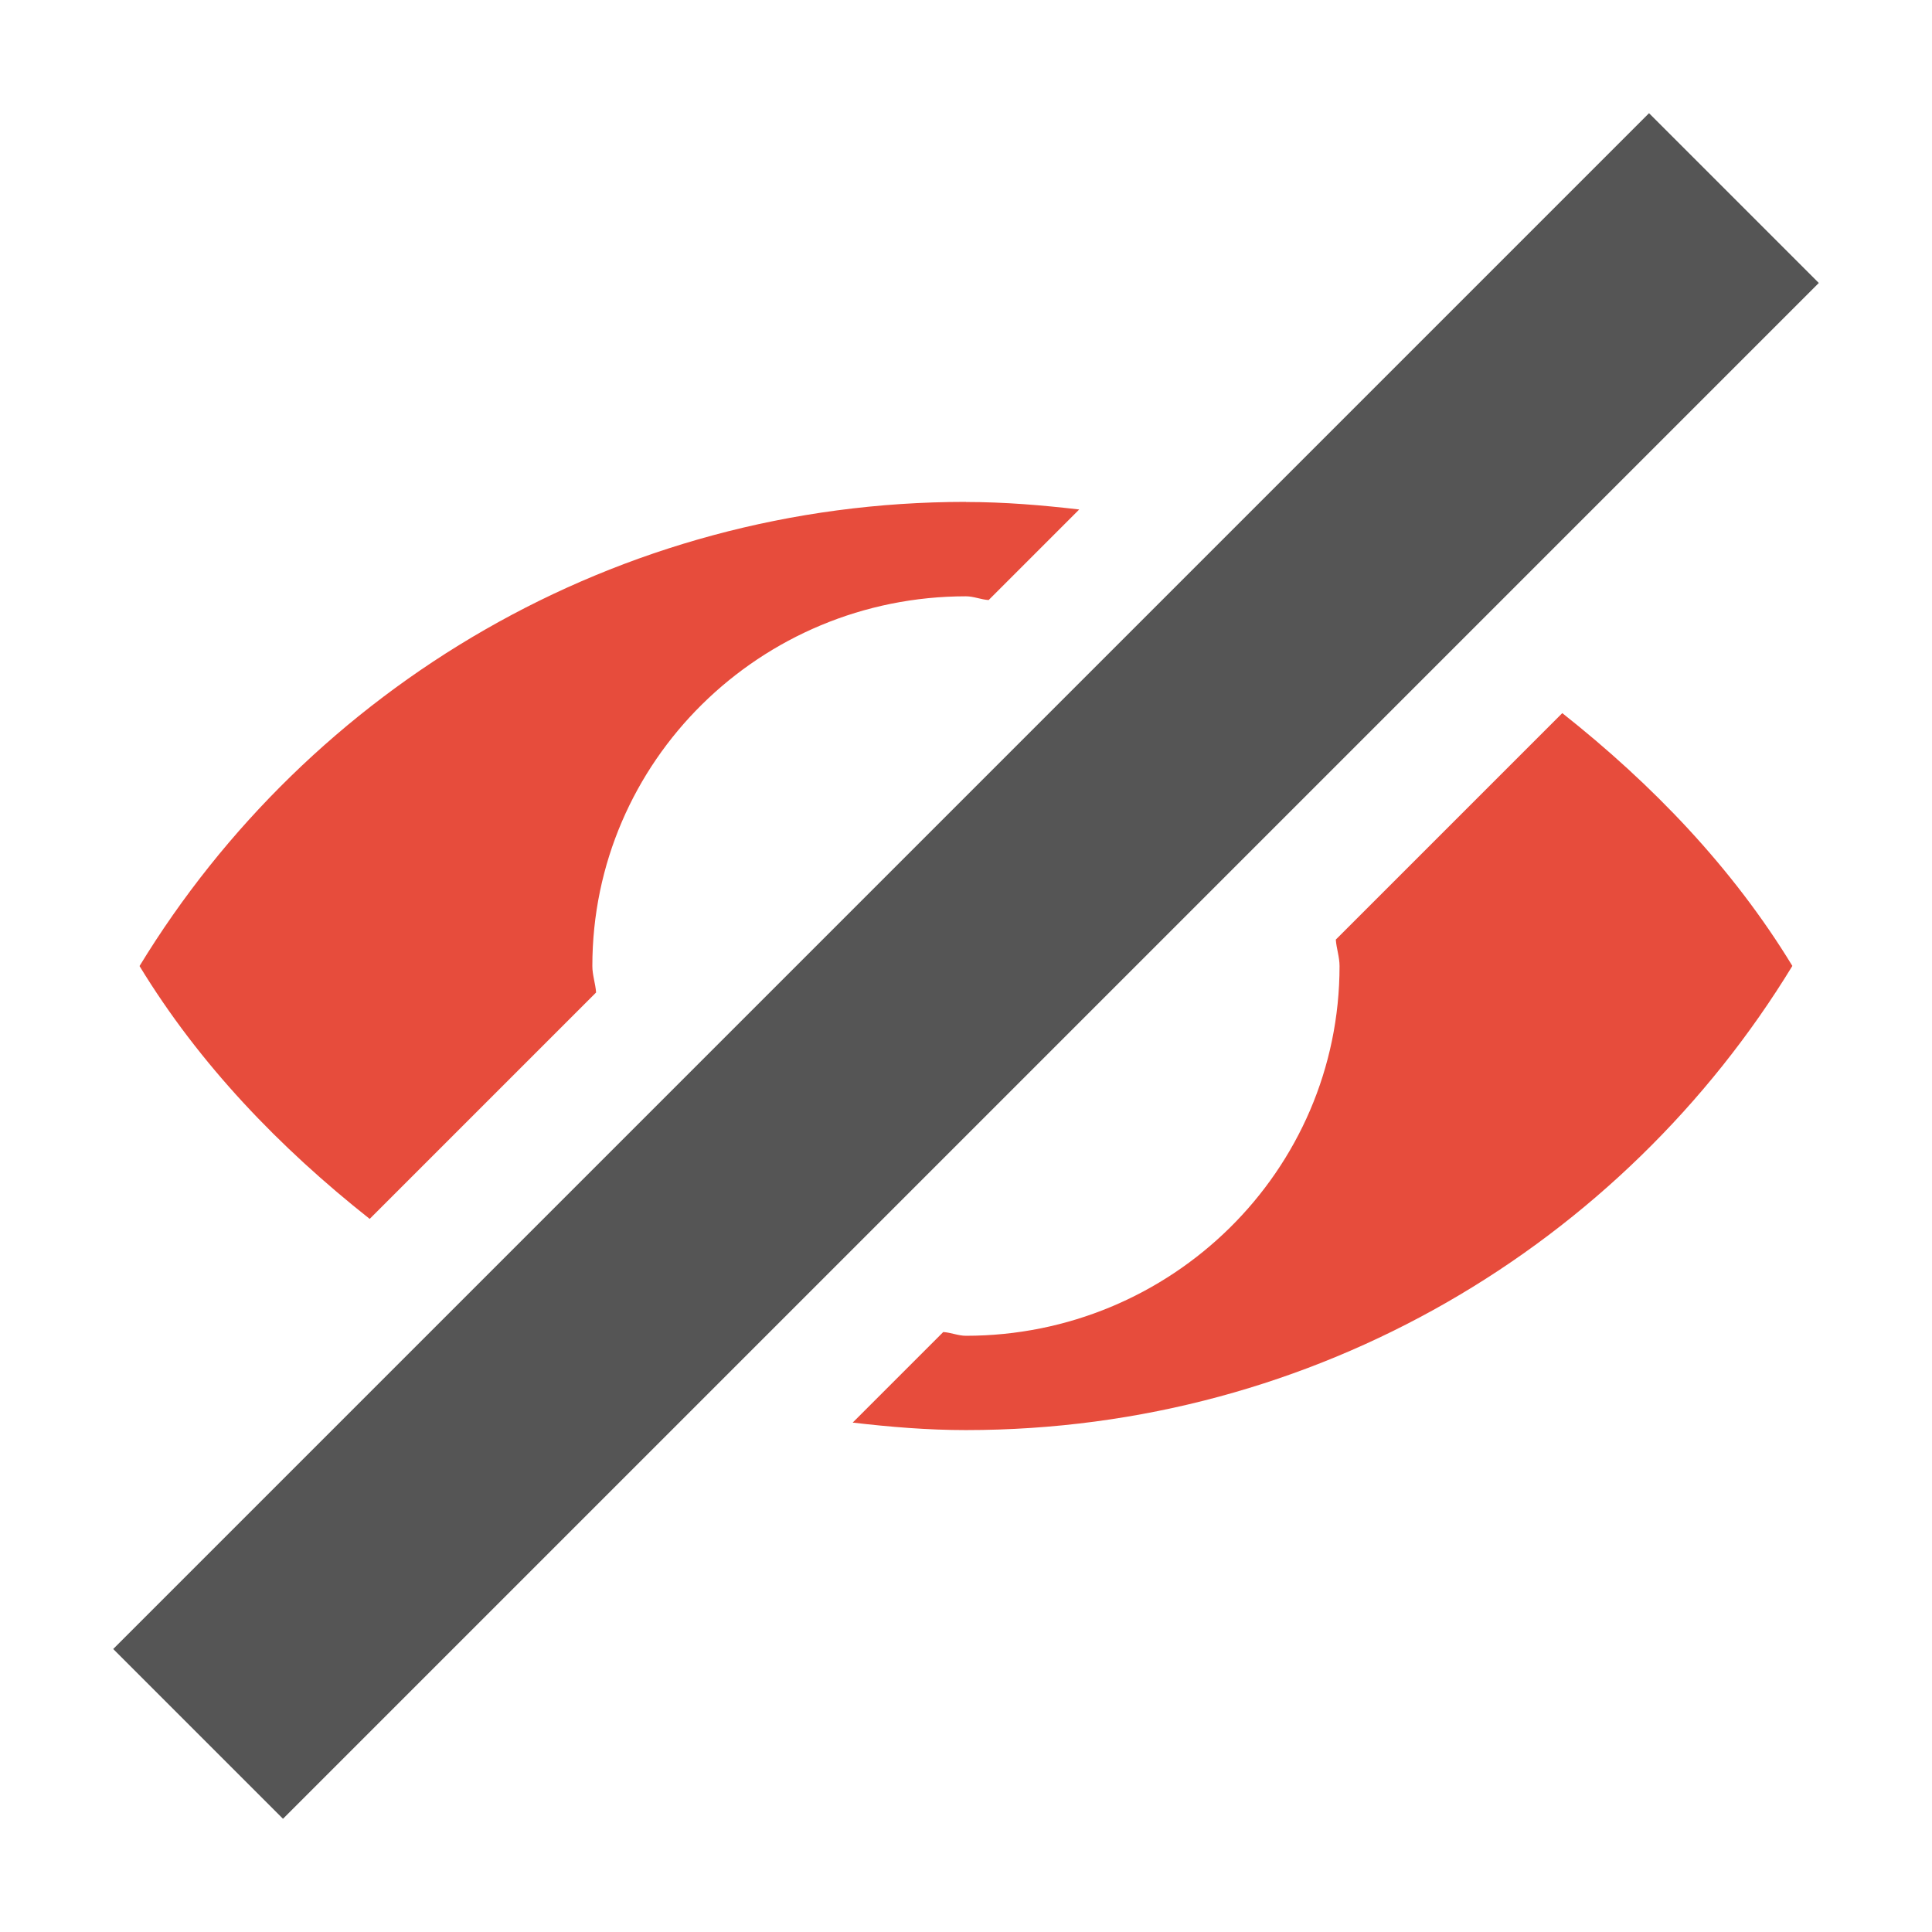
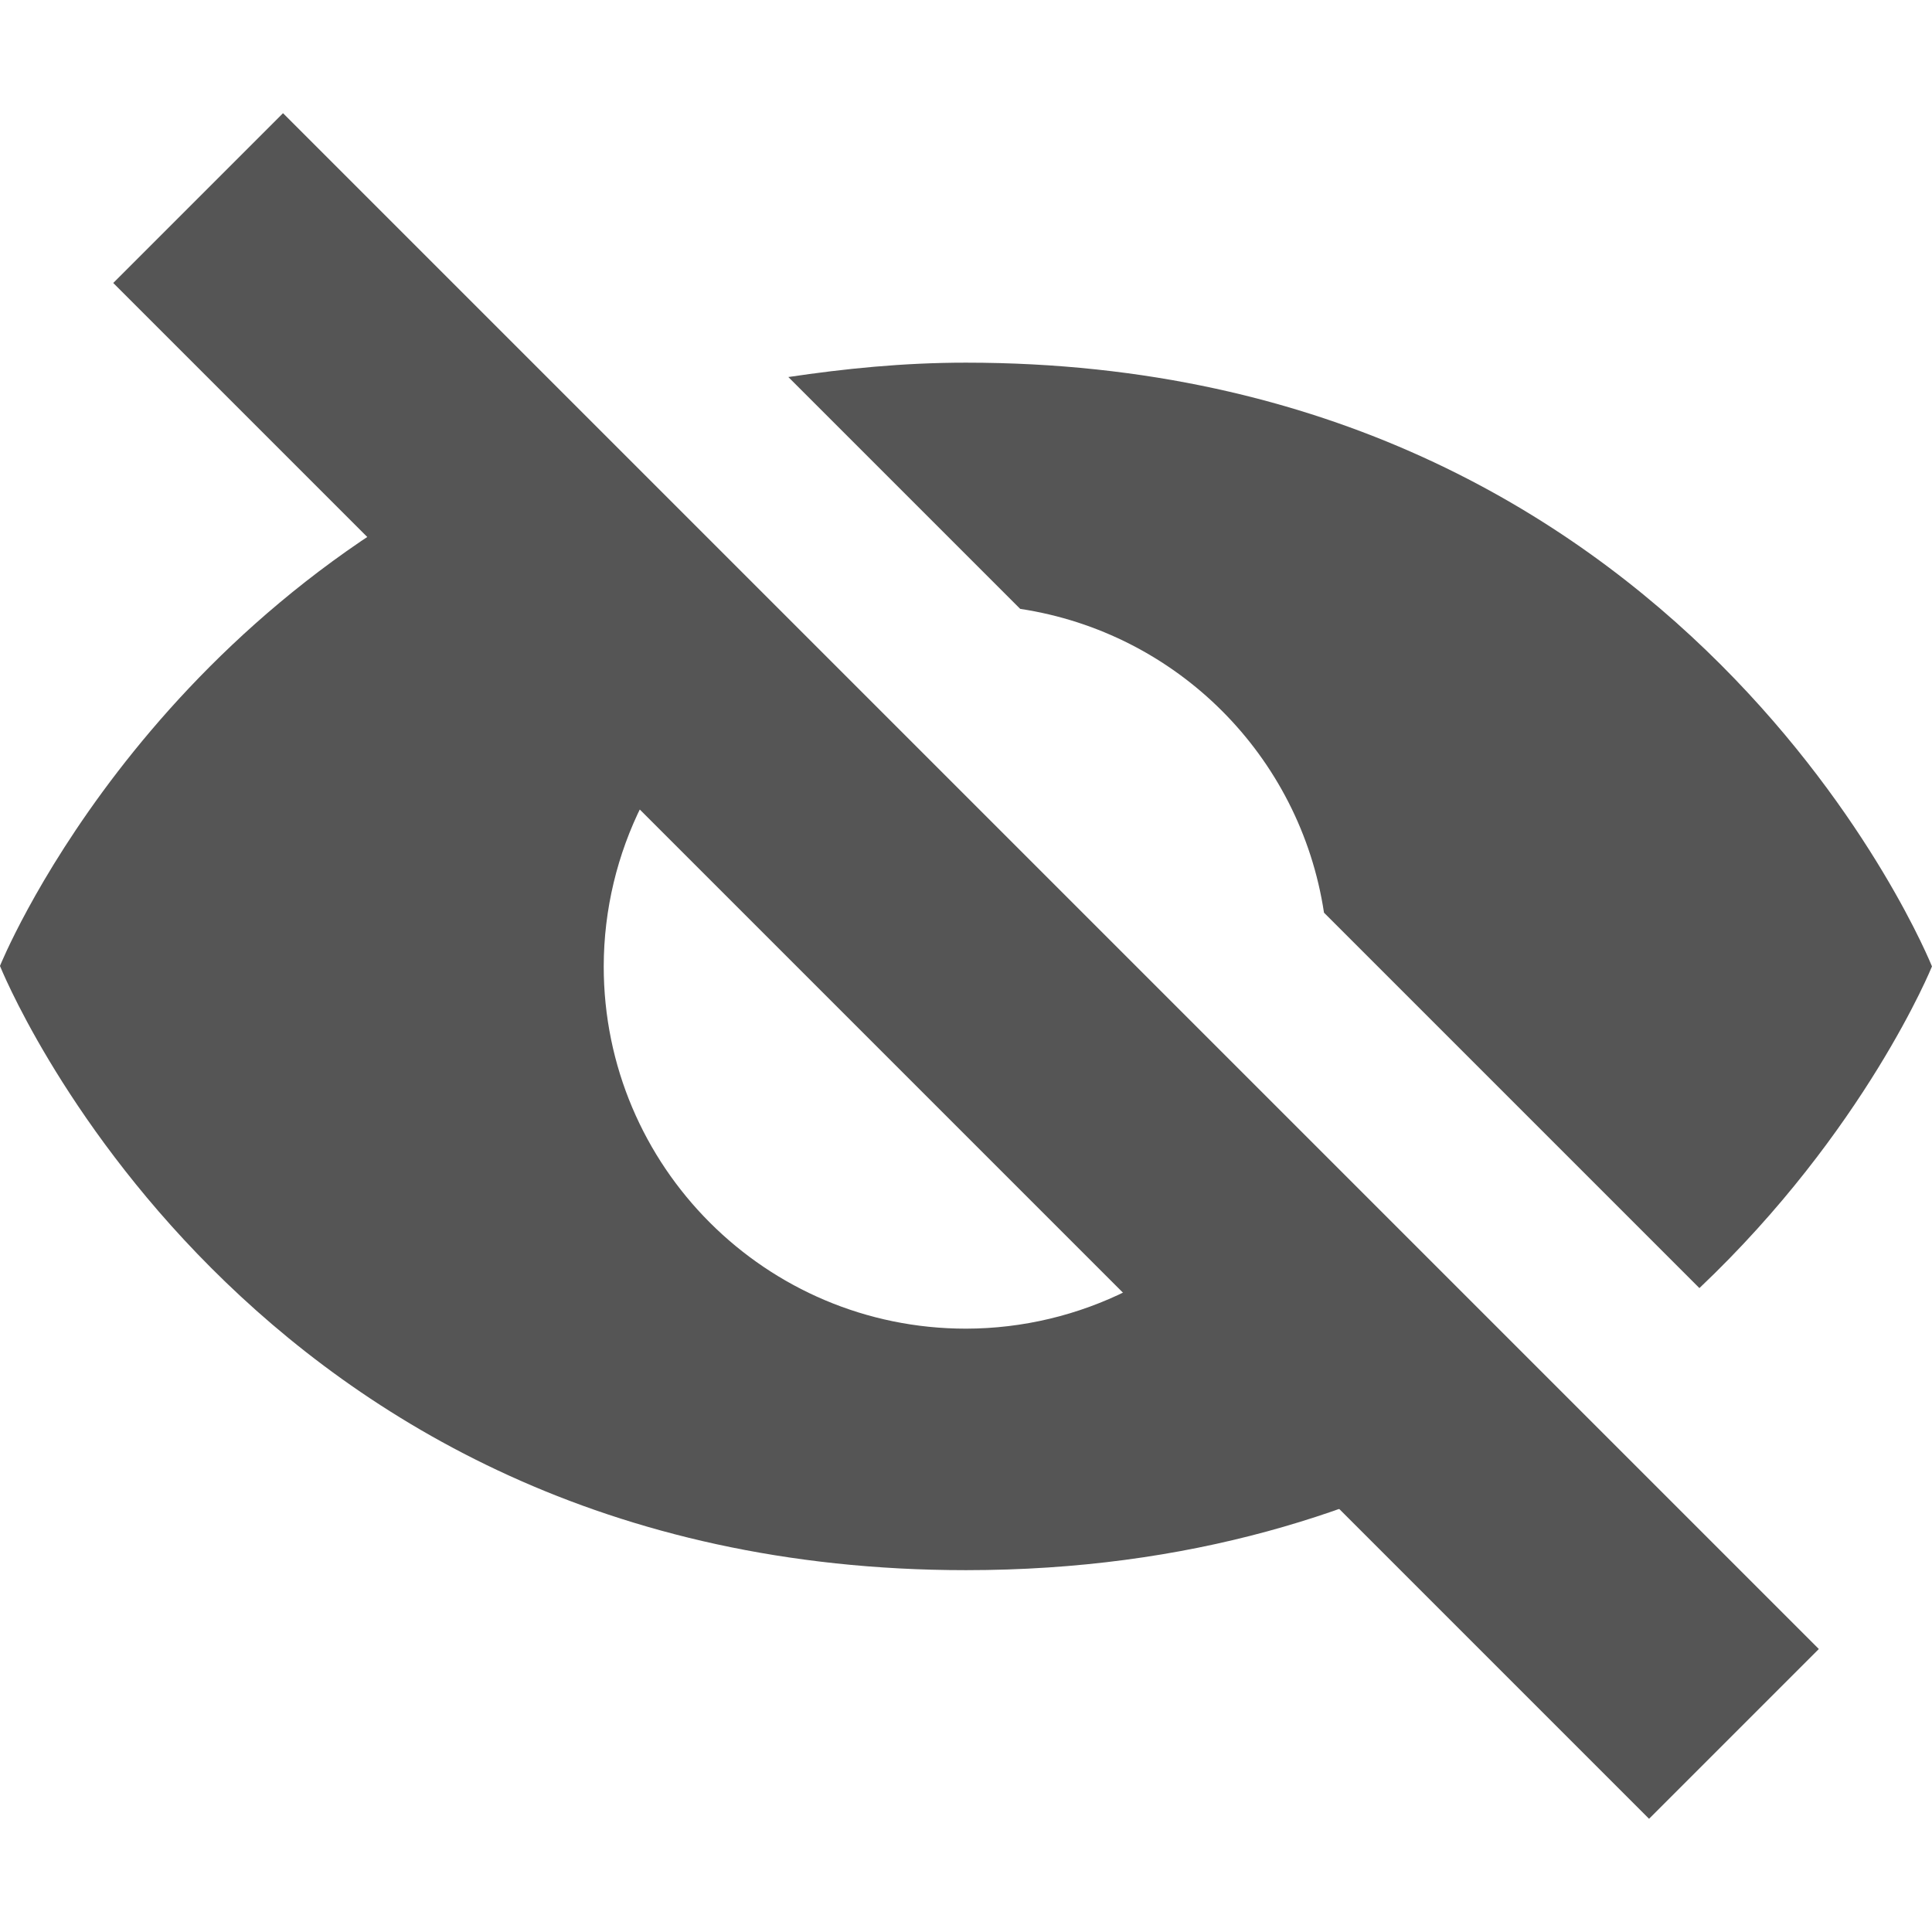
<svg xmlns="http://www.w3.org/2000/svg" xmlns:ns1="http://www.openswatchbook.org/uri/2009/osb" height="16" id="svg7384" style="enable-background:new" version="1.1" width="16">
  <defs id="defs7386">
    <linearGradient id="linearGradient5606" ns1:paint="solid">
      <stop id="stop5608" offset="0" style="stop-color:#000000;stop-opacity:1;" />
    </linearGradient>
-     <filter color-interpolation-filters="sRGB" id="filter7554">
+     <filter id="filter7554" style="color-interpolation-filters:sRGB">
      <feBlend id="feBlend7556" in2="BackgroundImage" mode="darken" />
    </filter>
  </defs>
-   <g id="layer9" style="display:inline" transform="translate(-545.0004,-20.99664)" />
-   <g id="layer10" style="display:inline;filter:url(#filter7554)" transform="translate(-545.0004,-20.99664)" />
-   <g id="layer1" style="display:inline" transform="translate(-304.0002,-637.9966)" />
-   <g id="layer14" style="display:inline" transform="translate(-545.0004,-20.99664)" />
-   <g id="layer15" style="display:inline" transform="translate(-545.0004,-20.99664)" />
-   <g id="g71291" style="display:inline" transform="translate(-545.0004,-20.99664)" />
-   <g id="layer2" style="display:inline" transform="translate(-304.0002,-487.9966)" />
-   <g id="g6058" style="display:inline" transform="translate(-304.0002,-487.9966)" />
-   <g id="layer12" style="display:inline" transform="translate(-545.0004,-20.99664)">
-     <path d="m 558.657,21.934 -12.719,12.719 1.406,1.406 12.719,-12.719 z" id="path2986-2" style="color:#000000;fill:#555555;fill-opacity:1;fill-rule:nonzero;stroke:none;stroke-width:1;marker:none;visibility:visible;display:inline;overflow:visible;enable-background:accumulate" />
-     <path class="error" d="m 553,25.153 c -2.899,0 -5.439,1.539 -6.844,3.844 0.496,0.815 1.161,1.505 1.906,2.094 l 1.875,-1.875 c -0.005,-0.073 -0.031,-0.144 -0.031,-0.219 0,-1.698 1.393,-3.062 3.094,-3.062 0.064,0 0.124,0.027 0.188,0.031 l 0.75,-0.75 c -0.31,-0.036 -0.618,-0.062 -0.938,-0.062 z m 4.938,1.75 -1.875,1.875 c 0.005,0.073 0.031,0.144 0.031,0.219 0,1.698 -1.393,3.062 -3.094,3.062 -0.064,0 -0.124,-0.027 -0.188,-0.031 l -0.75,0.75 c 0.31,0.036 0.618,0.062 0.938,0.062 2.899,0 5.439,-1.539 6.844,-3.844 -0.496,-0.815 -1.161,-1.505 -1.906,-2.094 z" id="path4268" style="color:#555555;fill:#e74c3c;fill-opacity:1;fill-rule:nonzero;stroke:none;stroke-width:0.232;marker:none;visibility:visible;display:inline;overflow:visible;enable-background:accumulate" />
+   <g id="layer9" style="display:inline" transform="translate(-385.0002,-140.9966)" />
+   <g id="layer10" style="display:inline;filter:url(#filter7554)" transform="translate(-385.0002,-140.9966)" />
+   <g id="layer1" style="display:inline" transform="translate(-144,-757.9966)" />
+   <g id="layer14" style="display:inline" transform="translate(-385.0002,-140.9966)" />
+   <g id="layer15" style="display:inline" transform="translate(-385.0002,-140.9966)" />
+   <g id="g71291" style="display:inline" transform="translate(-385.0002,-140.9966)" />
+   <g id="layer2" style="display:inline" transform="translate(-144,-607.9966)" />
+   <g id="g6058" style="display:inline" transform="translate(-144,-607.9966)" />
+   <g id="layer12" style="display:inline" transform="translate(-385.0002,-140.9966)">
+     <path d="m 387.344,141.934 12.719,12.719 -1.406,1.406 -12.719,-12.719 z" id="path2986-2" style="color:#000000;display:inline;overflow:visible;visibility:visible;fill:#555555;fill-opacity:1;fill-rule:nonzero;stroke:none;stroke-width:1;marker:none;enable-background:accumulate" />
+     <path d="m 393,144 c -0.524,0 -1.006,0.05 -1.471,0.119 l 1.92,1.92 a 3,3 0 0 1 2.516,2.516 l 3.109,3.109 C 400.448,150.362 401,149 401,149 c 0,0 -2,-5 -8,-5 z m -3.666,0.736 c -3.177,1.388 -4.334,4.26 -4.334,4.26 0,0 2,5.004 8,5.004 1.849,0 3.315,-0.478 4.463,-1.135 l -2.066,-2.066 A 3,3 0 0 1 393,152 a 3,3 0 0 1 -3,-3 3,3 0 0 1 1.201,-2.396 l -1.867,-1.867 z" id="path11113" style="fill:#555555;fill-opacity:1;fill-rule:evenodd;stroke:none;stroke-width:1px;stroke-linecap:butt;stroke-linejoin:miter;stroke-opacity:1" />
  </g>
</svg>
